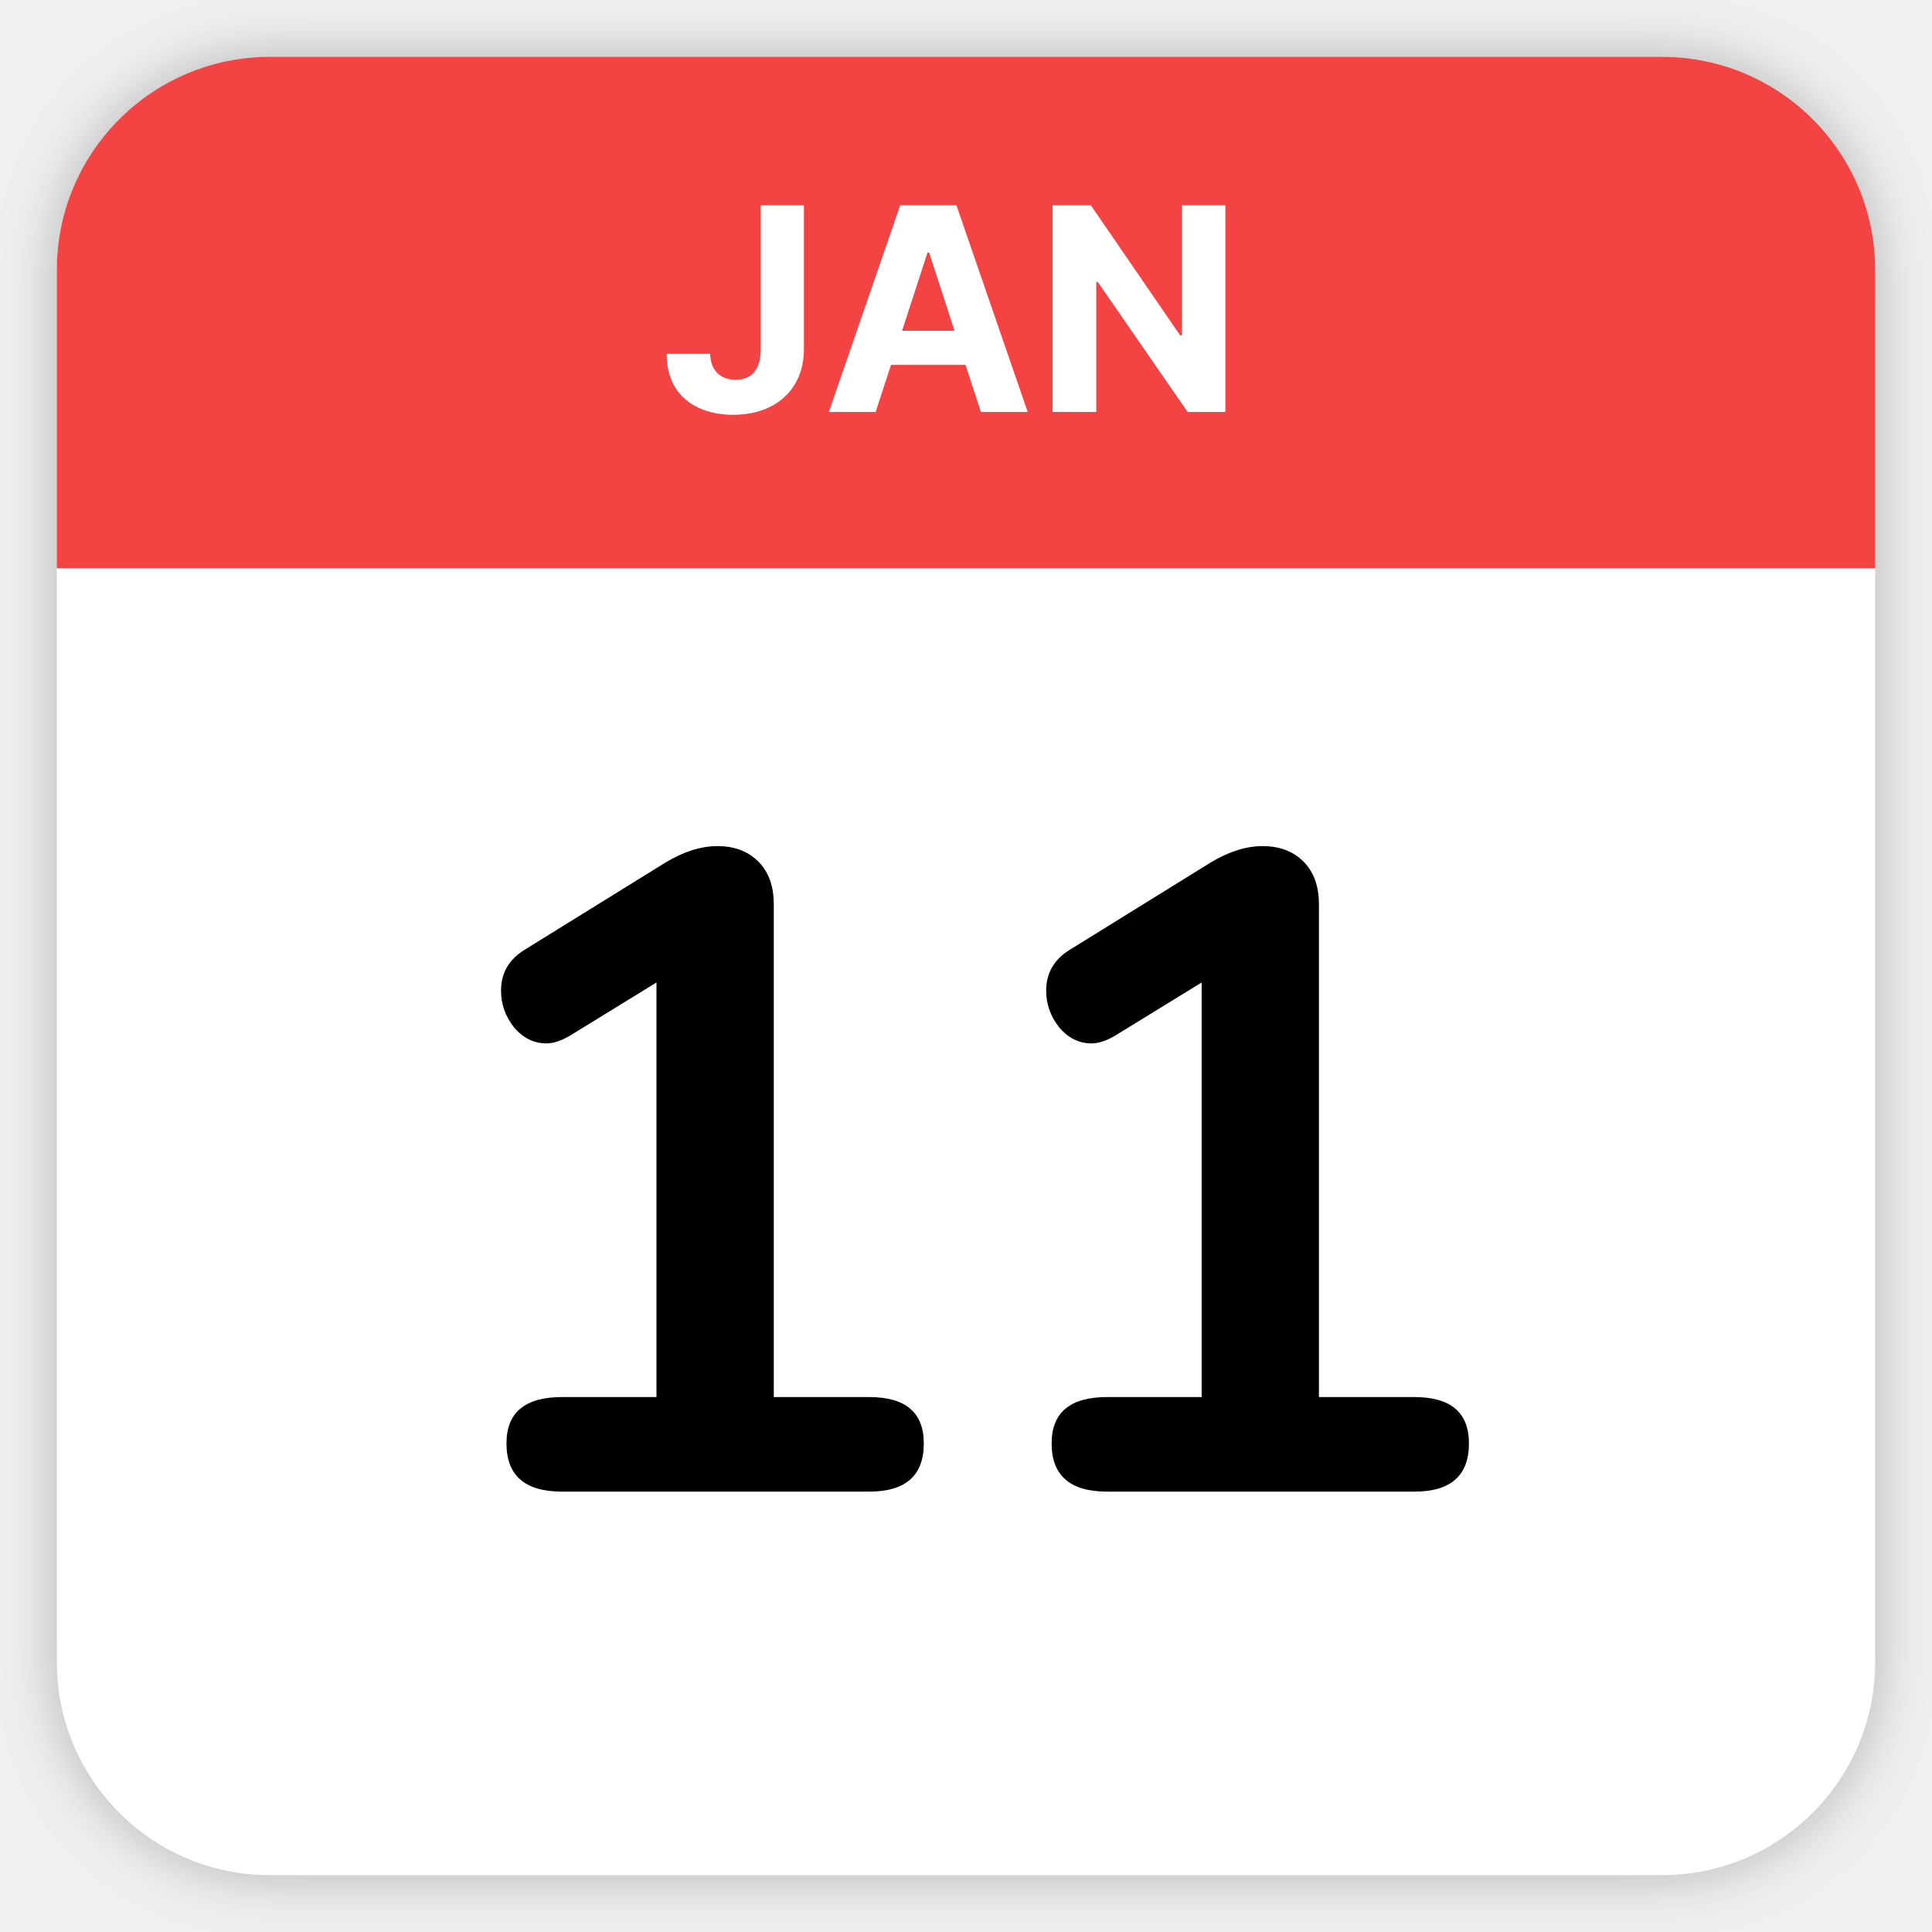
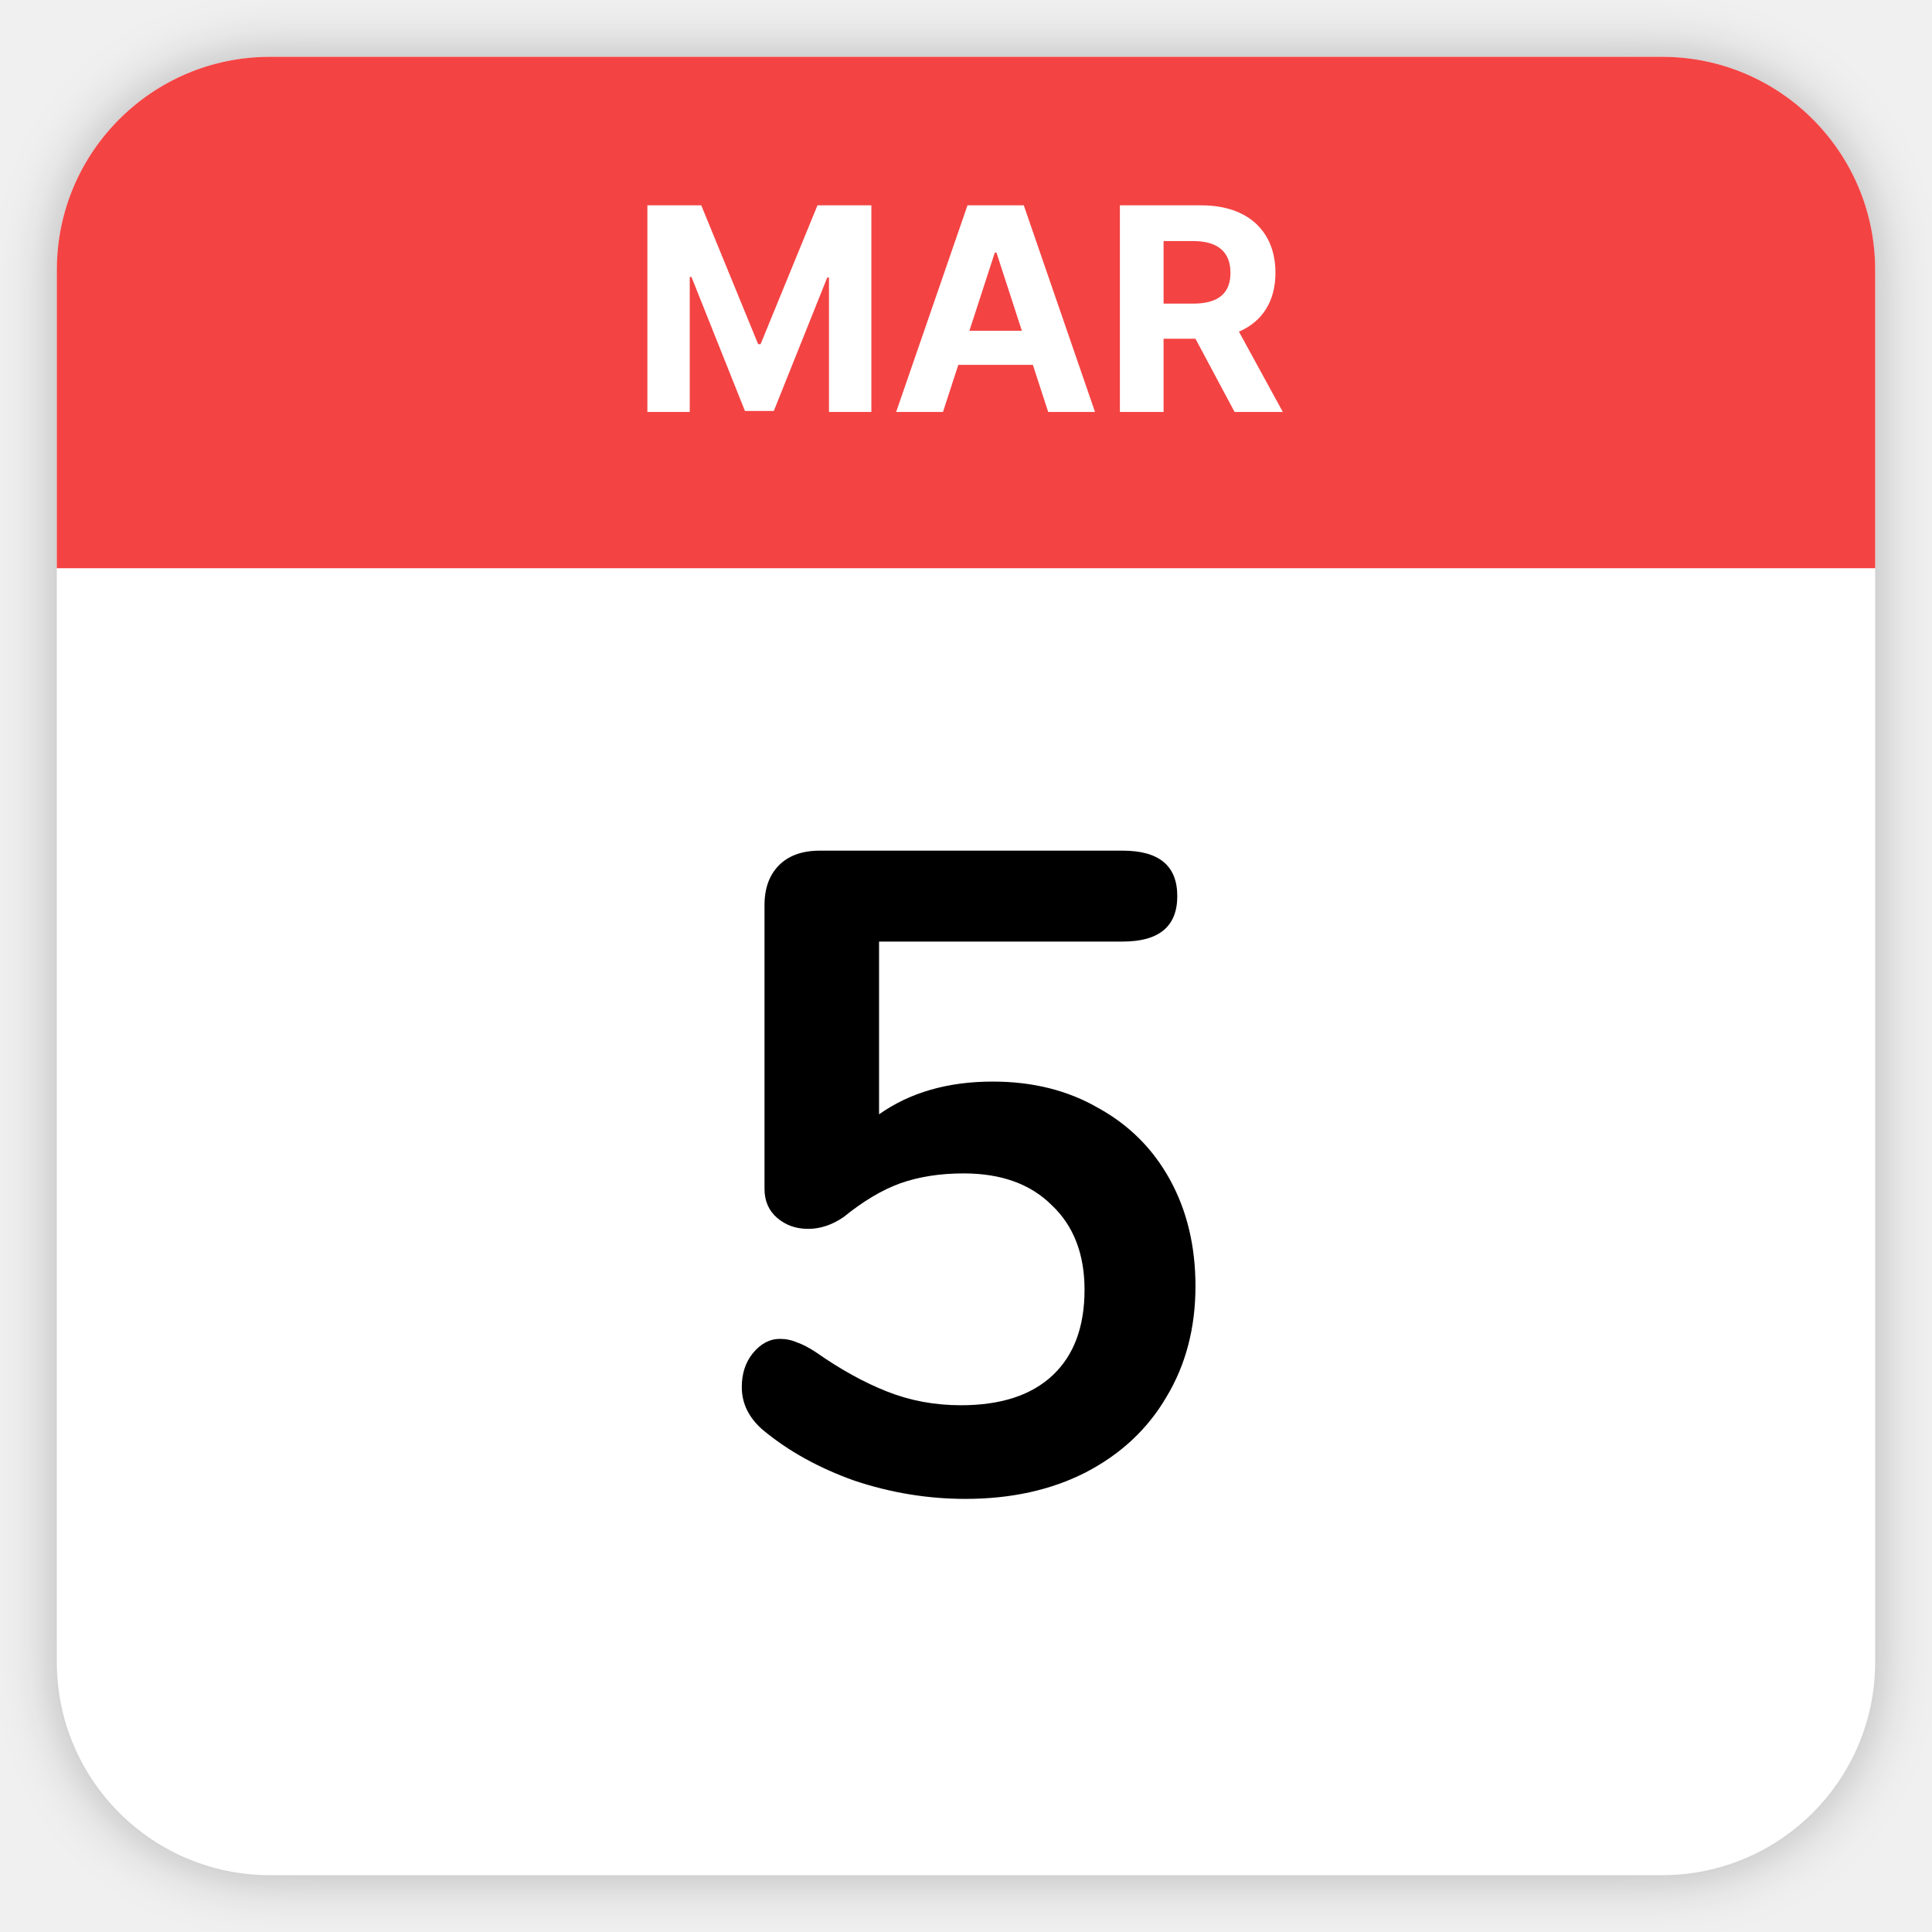
<svg xmlns="http://www.w3.org/2000/svg" width="136" height="136" viewBox="0 0 136 136" fill="none">
  <g filter="url(#filter0_d)">
    <rect x="4" y="4" width="128" height="128" rx="15" fill="white" />
  </g>
  <path d="M4 19C4 10.716 10.716 4 19 4H117C125.284 4 132 10.716 132 19V40H4V19Z" fill="#F44343" />
-   <path d="M53.551 14.454V24.597C53.544 25.996 52.919 26.734 51.782 26.734C50.71 26.734 50.014 26.067 49.993 24.909H46.932C46.917 27.814 48.991 29.199 51.626 29.199C54.574 29.199 56.584 27.416 56.591 24.597V14.454H53.551ZM61.64 29L62.72 25.683H67.969L69.048 29H72.344L67.329 14.454H63.366L58.345 29H61.64ZM63.501 23.283L65.291 17.778H65.405L67.194 23.283H63.501ZM86.26 14.454H83.199V23.602H83.072L76.793 14.454H74.094V29H77.17V19.845H77.276L83.604 29H86.26V14.454Z" fill="white" />
-   <path d="M61.189 98.344C63.749 98.344 65.029 99.432 65.029 101.608C65.029 103.869 63.749 105 61.189 105H39.557C36.954 105 35.653 103.869 35.653 101.608C35.653 99.432 36.954 98.344 39.557 98.344H46.213V69.16L40.069 72.936C39.472 73.277 38.938 73.448 38.469 73.448C37.573 73.448 36.805 73.064 36.165 72.296C35.568 71.528 35.269 70.675 35.269 69.736C35.269 68.499 35.824 67.539 36.933 66.856L46.853 60.712C48.133 59.944 49.349 59.56 50.501 59.56C51.696 59.56 52.656 59.923 53.381 60.648C54.106 61.373 54.469 62.376 54.469 63.656V98.344H61.189ZM99.564 98.344C102.124 98.344 103.404 99.432 103.404 101.608C103.404 103.869 102.124 105 99.564 105H77.932C75.329 105 74.028 103.869 74.028 101.608C74.028 99.432 75.329 98.344 77.932 98.344H84.588V69.16L78.444 72.936C77.847 73.277 77.313 73.448 76.844 73.448C75.948 73.448 75.18 73.064 74.54 72.296C73.943 71.528 73.644 70.675 73.644 69.736C73.644 68.499 74.199 67.539 75.308 66.856L85.228 60.712C86.508 59.944 87.724 59.56 88.876 59.56C90.071 59.56 91.031 59.923 91.756 60.648C92.481 61.373 92.844 62.376 92.844 63.656V98.344H99.564Z" fill="black" />
+   <path d="M45.571 14.454V29H48.554V19.497H48.675L52.439 28.929H54.47L58.234 19.533H58.355V29H61.338V14.454H57.545L53.54 24.227H53.369L49.364 14.454H45.571ZM66.379 29L67.458 25.683H72.707L73.786 29H77.082L72.068 14.454H68.105L63.083 29H66.379ZM68.24 23.283L70.029 17.778H70.143L71.933 23.283H68.24ZM78.833 29H81.908V23.844H84.152L86.908 29H90.303L87.213 23.347C88.868 22.636 89.784 21.195 89.784 19.206C89.784 16.315 87.874 14.454 84.571 14.454H78.833V29ZM81.908 21.372V16.969H83.982C85.757 16.969 86.617 17.757 86.617 19.206C86.617 20.648 85.757 21.372 83.996 21.372H81.908Z" fill="white" />
+   <path d="M69.88 76.136C72.697 76.136 75.171 76.755 77.305 77.992C79.481 79.187 81.166 80.872 82.361 83.048C83.555 85.224 84.153 87.72 84.153 90.536C84.153 93.48 83.47 96.083 82.105 98.344C80.782 100.605 78.883 102.376 76.409 103.656C73.977 104.893 71.16 105.512 67.96 105.512C65.315 105.512 62.712 105.085 60.153 104.232C57.635 103.336 55.48 102.141 53.688 100.648C52.707 99.795 52.217 98.792 52.217 97.64C52.217 96.701 52.472 95.912 52.984 95.272C53.539 94.589 54.179 94.248 54.904 94.248C55.331 94.248 55.736 94.333 56.12 94.504C56.505 94.632 56.953 94.867 57.465 95.208C59.171 96.403 60.835 97.32 62.456 97.96C64.078 98.6 65.806 98.92 67.641 98.92C70.457 98.92 72.611 98.216 74.105 96.808C75.598 95.4 76.344 93.395 76.344 90.792C76.344 88.275 75.576 86.291 74.04 84.84C72.547 83.347 70.478 82.6 67.832 82.6C66.168 82.6 64.675 82.835 63.352 83.304C62.072 83.773 60.75 84.563 59.385 85.672C58.574 86.227 57.742 86.504 56.889 86.504C56.035 86.504 55.31 86.248 54.712 85.736C54.115 85.224 53.816 84.541 53.816 83.688V63.72C53.816 62.525 54.158 61.587 54.84 60.904C55.523 60.221 56.483 59.88 57.721 59.88H79.032C81.593 59.88 82.873 60.947 82.873 63.08C82.873 65.213 81.593 66.28 79.032 66.28H61.88V78.44C64.056 76.904 66.723 76.136 69.88 76.136Z" fill="black" />
  <defs>
    <filter id="filter0_d" x="0" y="0" width="136" height="136" filterUnits="userSpaceOnUse" color-interpolation-filters="sRGB">
      <feFlood flood-opacity="0" result="BackgroundImageFix" />
      <feColorMatrix in="SourceAlpha" type="matrix" values="0 0 0 0 0 0 0 0 0 0 0 0 0 0 0 0 0 0 127 0" />
      <feOffset />
      <feGaussianBlur stdDeviation="2" />
      <feColorMatrix type="matrix" values="0 0 0 0 0 0 0 0 0 0 0 0 0 0 0 0 0 0 0.25 0" />
      <feBlend mode="normal" in2="BackgroundImageFix" result="effect1_dropShadow" />
      <feBlend mode="normal" in="SourceGraphic" in2="effect1_dropShadow" result="shape" />
    </filter>
  </defs>
</svg>
